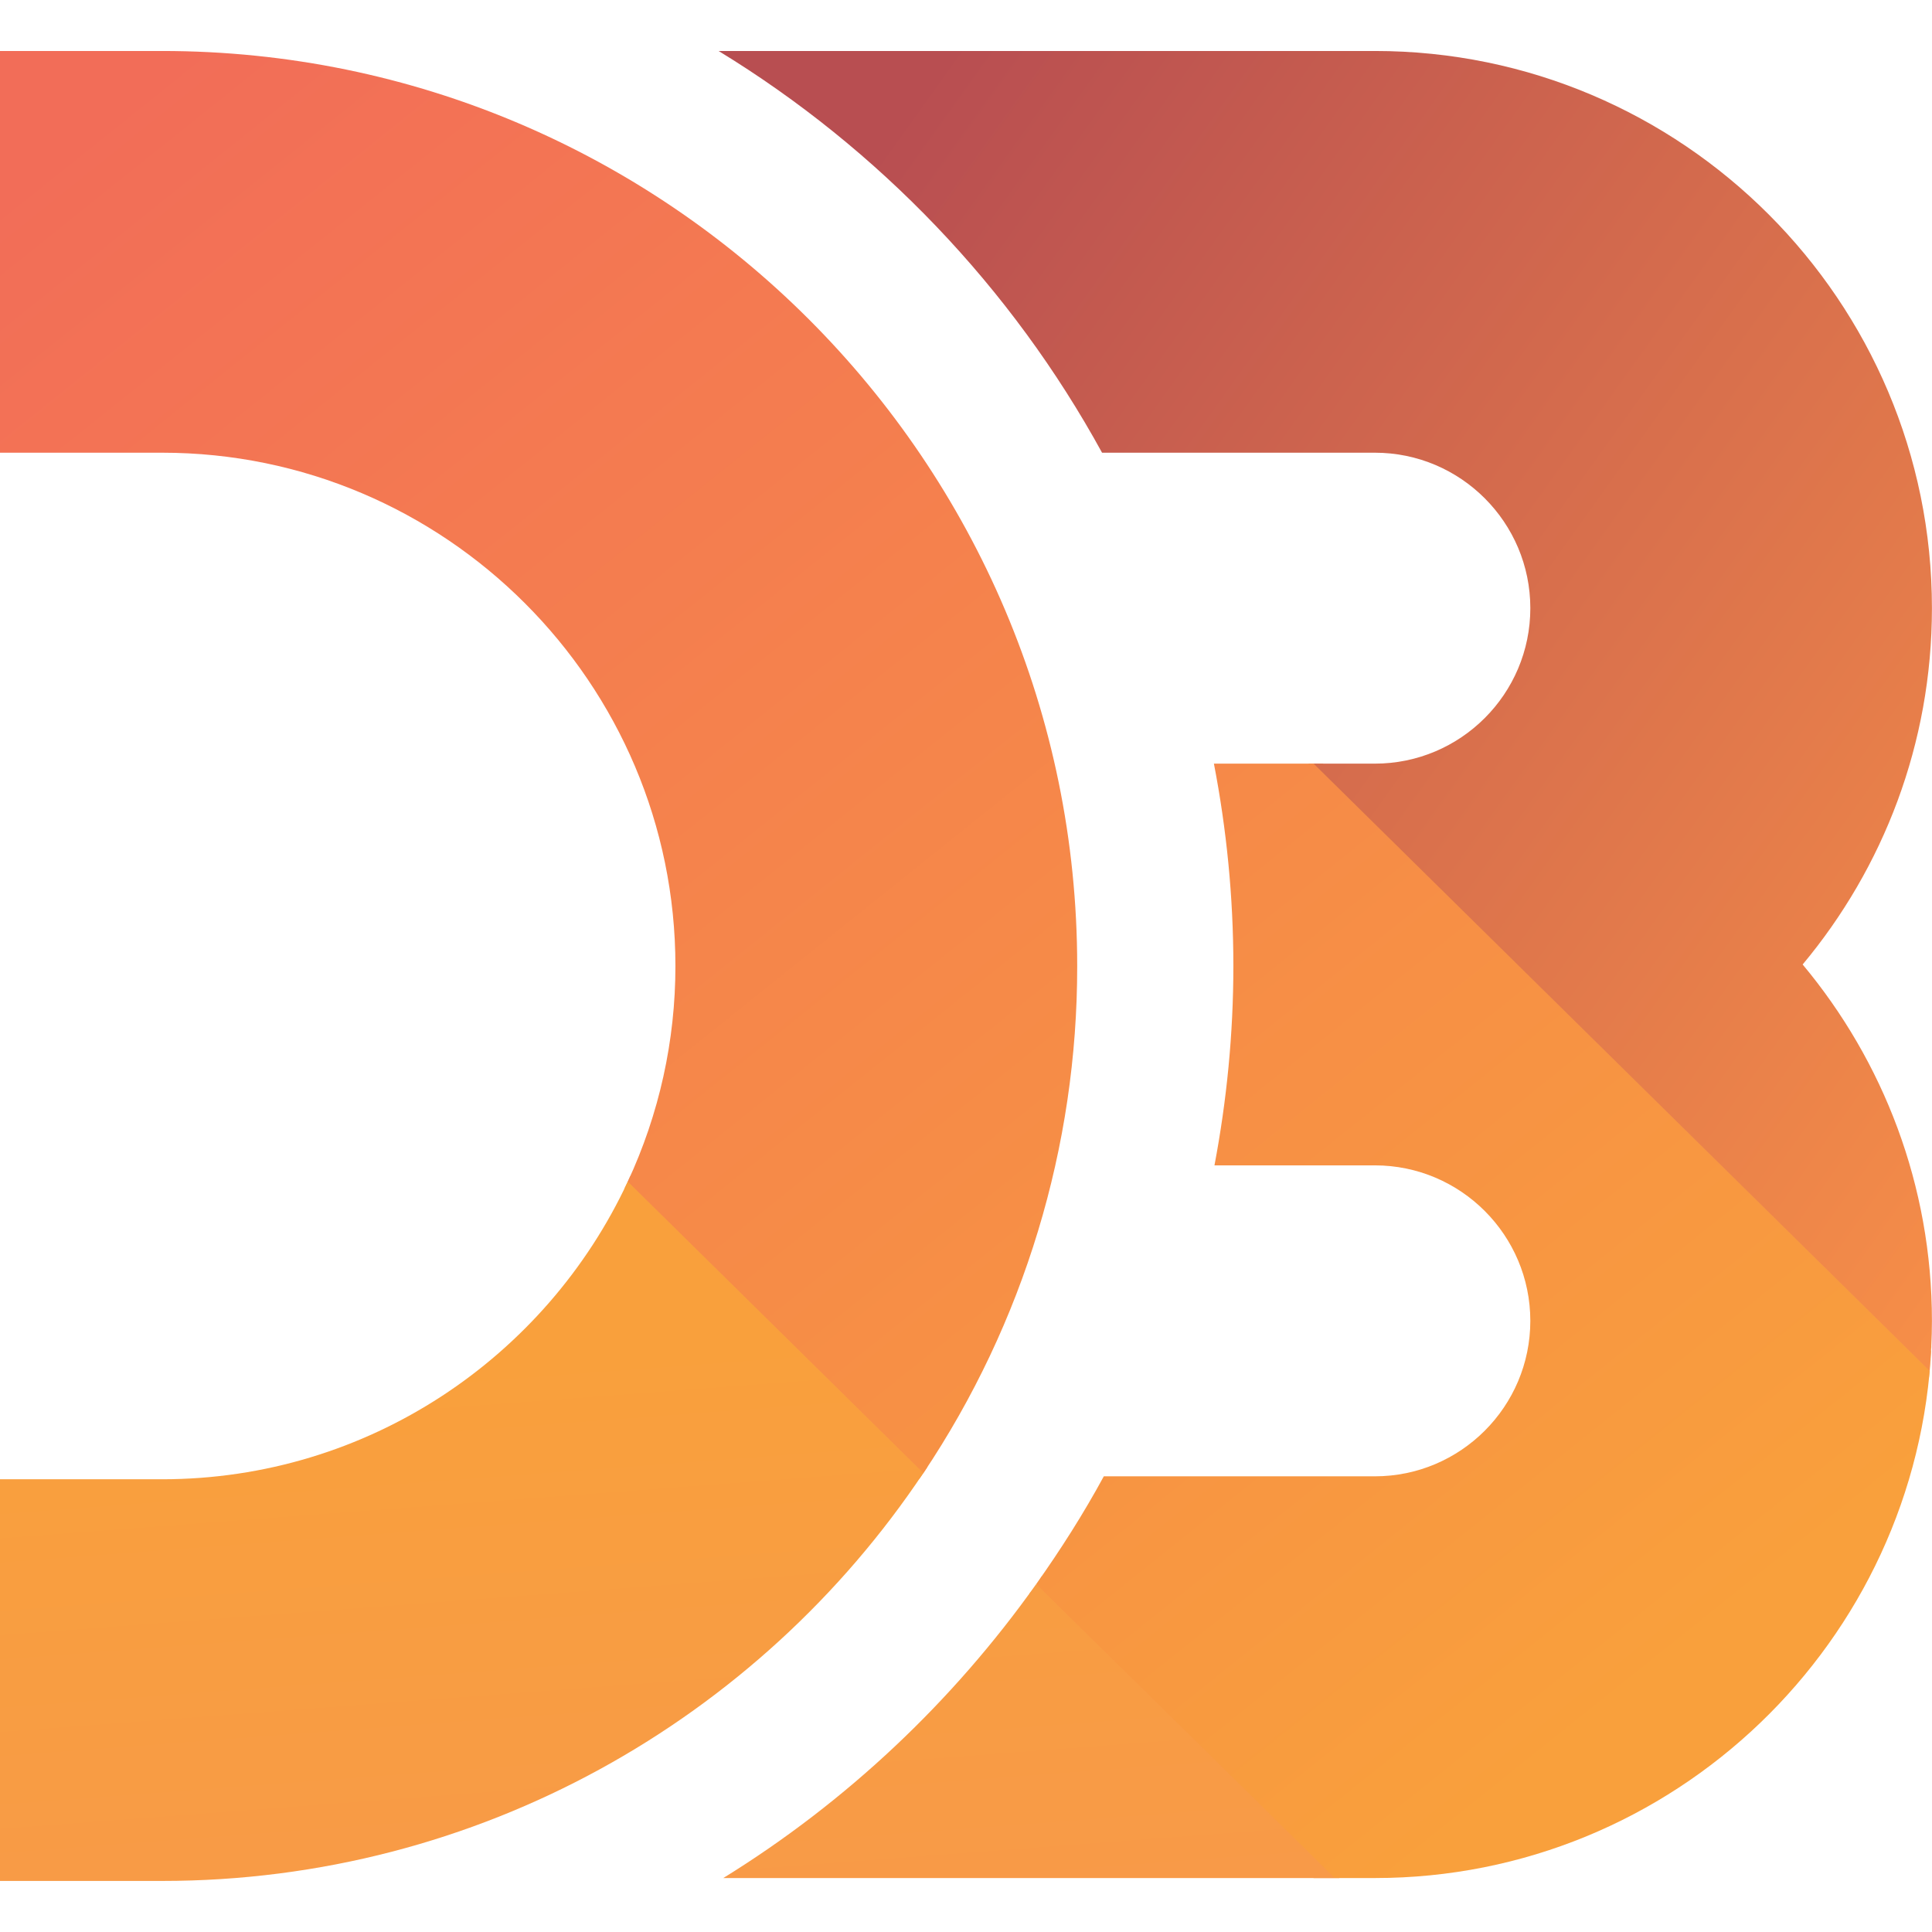
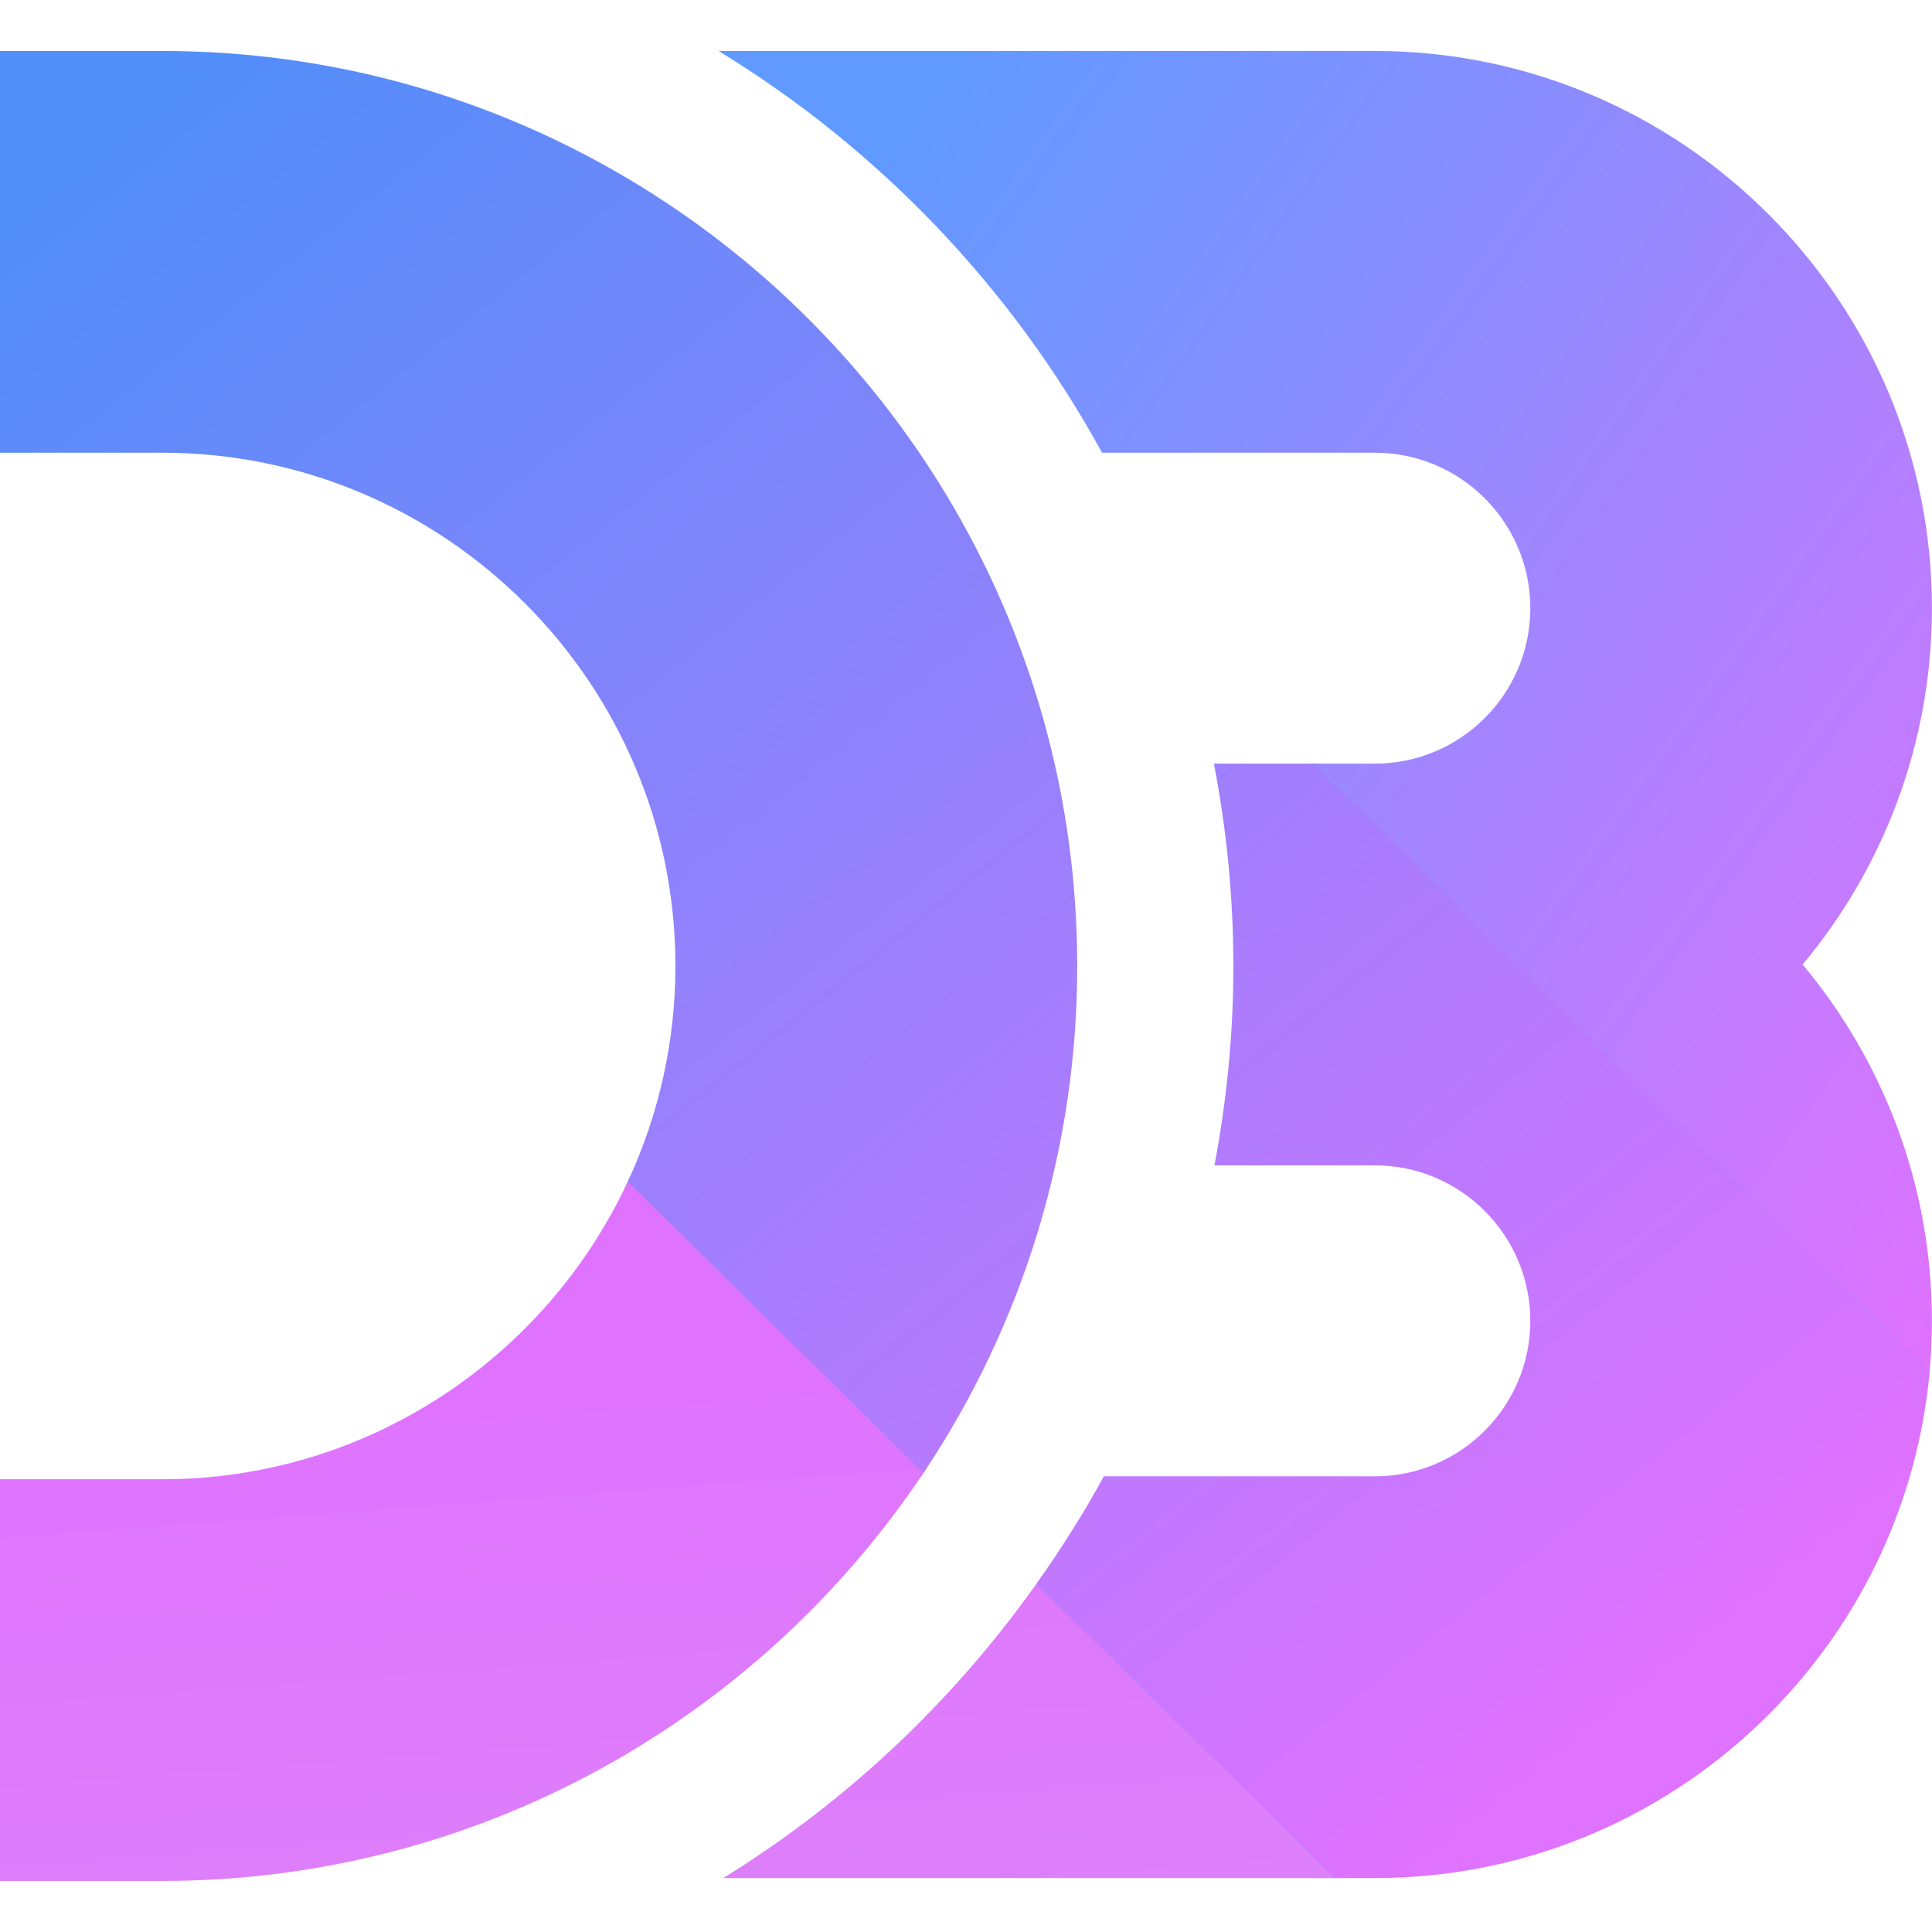
- <svg xmlns="http://www.w3.org/2000/svg" xmlns:xlink="http://www.w3.org/1999/xlink" width="64" height="64" viewBox="0 0 32 32" preserveAspectRatio="xMidYMid">
+ <svg xmlns="http://www.w3.org/2000/svg" xmlns:xlink="http://www.w3.org/1999/xlink" viewBox="0 0 32 32" preserveAspectRatio="xMidYMid">
  <defs>
    <linearGradient x1="105.124" y1="18.816" x2="258.888" y2="180.747" id="A" xlink:href="#G">
-       <stop stop-color="#f9a03c" offset="0%" />
-       <stop stop-color="#f7974e" offset="100%" />
+       <stop stop-color="#508EF9" offset="0%" />
+       <stop stop-color="#8ab4ff" offset="100%" />
    </linearGradient>
    <linearGradient x1="-21.438" y1="48.347" x2="121.931" y2="188.876" id="B" xlink:href="#G">
-       <stop stop-color="#f9a03c" offset="0%" />
-       <stop stop-color="#f7974e" offset="100%" />
+       <stop stop-color="#508EF9" offset="0%" />
+       <stop stop-color="#8ab4ff" offset="100%" />
    </linearGradient>
    <linearGradient x1="44.776" y1="97.471" x2="174.952" y2="242.691" id="C" xlink:href="#G">
-       <stop stop-color="#f9a03c" offset="0%" />
-       <stop stop-color="#f7974e" offset="100%" />
+       <stop stop-color="#508EF9" offset="0%" />
+       <stop stop-color="#8ab4ff" offset="100%" />
    </linearGradient>
    <linearGradient x1="29.009" y1="-4.41" x2="211.054" y2="222.914" id="D" xlink:href="#G">
-       <stop stop-color="#f26d58" offset="0%" />
-       <stop stop-color="#f9a03c" offset="100%" />
+       <stop stop-color="#508EF9" offset="0%" />
+       <stop stop-color="#DF72FF" offset="100%" />
    </linearGradient>
    <linearGradient x1="120.653" y1="6.744" x2="288.266" y2="126.53" id="E" xlink:href="#G">
-       <stop stop-color="#b84e51" offset="0%" />
-       <stop stop-color="#f68e48" offset="100%" />
+       <stop stop-color="#609AFF" offset="0%" />
+       <stop stop-color="#DF72FF" offset="100%" />
    </linearGradient>
    <linearGradient x1="83.051" y1="171.518" x2="91.707" y2="286.309" id="F" xlink:href="#G">
-       <stop stop-color="#f9a03c" offset="0%" />
-       <stop stop-color="#f7974e" offset="100%" />
+       <stop stop-color="#DF72FF" offset="0%" />
+       <stop stop-color="#DD87F7" offset="100%" />
    </linearGradient>
    <linearGradient id="G" gradientUnits="userSpaceOnUse" />
  </defs>
  <g transform="matrix(.125041 0 0 .125041 0 .844399)">
    <path d="M255.52 175.62l.26-3.37c.078-1.34-80.562-77.85-80.562-77.85H173.3s81.736 86.215 82.23 81.22z" fill="url(#A)" />
    <path d="M83.472 149.077l-.323.704-.35.734c-2.57 5.36 35.987 43.053 39.088 38.474l.424-.618.467-.7c2.48-3.765-38.206-41.032-39.307-38.584z" fill="url(#B)" />
    <path d="M137.957 202.083c-.1.24-.885 1.552-1.594 2.245-.12.24 37.64 37.688 37.64 37.688h3.4c.002 0-35.446-38.35-39.446-39.933z" fill="url(#C)" />
    <path d="M255.835 171.568c-1.766 39.147-34.152 70.448-73.72 70.448h-5.35l-39.514-38.928c3.25-4.584 6.272-9.333 8.962-14.285h35.902c11.354 0 20.594-9.235 20.594-20.595 0-11.355-9.24-20.595-20.594-20.595H160.87c1.62-8.557 2.504-17.38 2.504-26.408 0-9.165-.9-18.114-2.578-26.808h13.197l81.6 80.414a91.25 91.25 0 0 0 .233-3.243zM21.467 0H0v53.213h21.467c37.493 0 68 30.5 68 67.992a67.6 67.6 0 0 1-6.318 28.576l39.163 38.6a120.48 120.48 0 0 0 20.376-67.166C142.688 54.373 88.307 0 21.467 0z" fill="url(#D)" />
    <path d="M182.115 0H95.187C116.42 12.963 134 31.344 145.98 53.213h36.136c11.354 0 20.594 9.235 20.594 20.595S193.47 94.4 182.115 94.4h-8.12l81.6 80.413c.192-2.18.312-4.376.312-6.605 0-17.94-6.437-34.395-17.125-47.203 10.688-12.802 17.125-29.26 17.125-47.197C255.917 33.112 222.813 0 182.115 0z" fill="url(#E)" />
    <path d="M176.765 242.016H95.808c16.296-10.064 30.384-23.35 41.443-38.928zm-54.453-53.645l-39.16-38.6c-10.82 23.25-34.395 39.422-61.685 39.422H0V242.4h21.467c42 0 79.1-21.488 100.845-54.04z" fill="url(#F)" />
  </g>
</svg>
